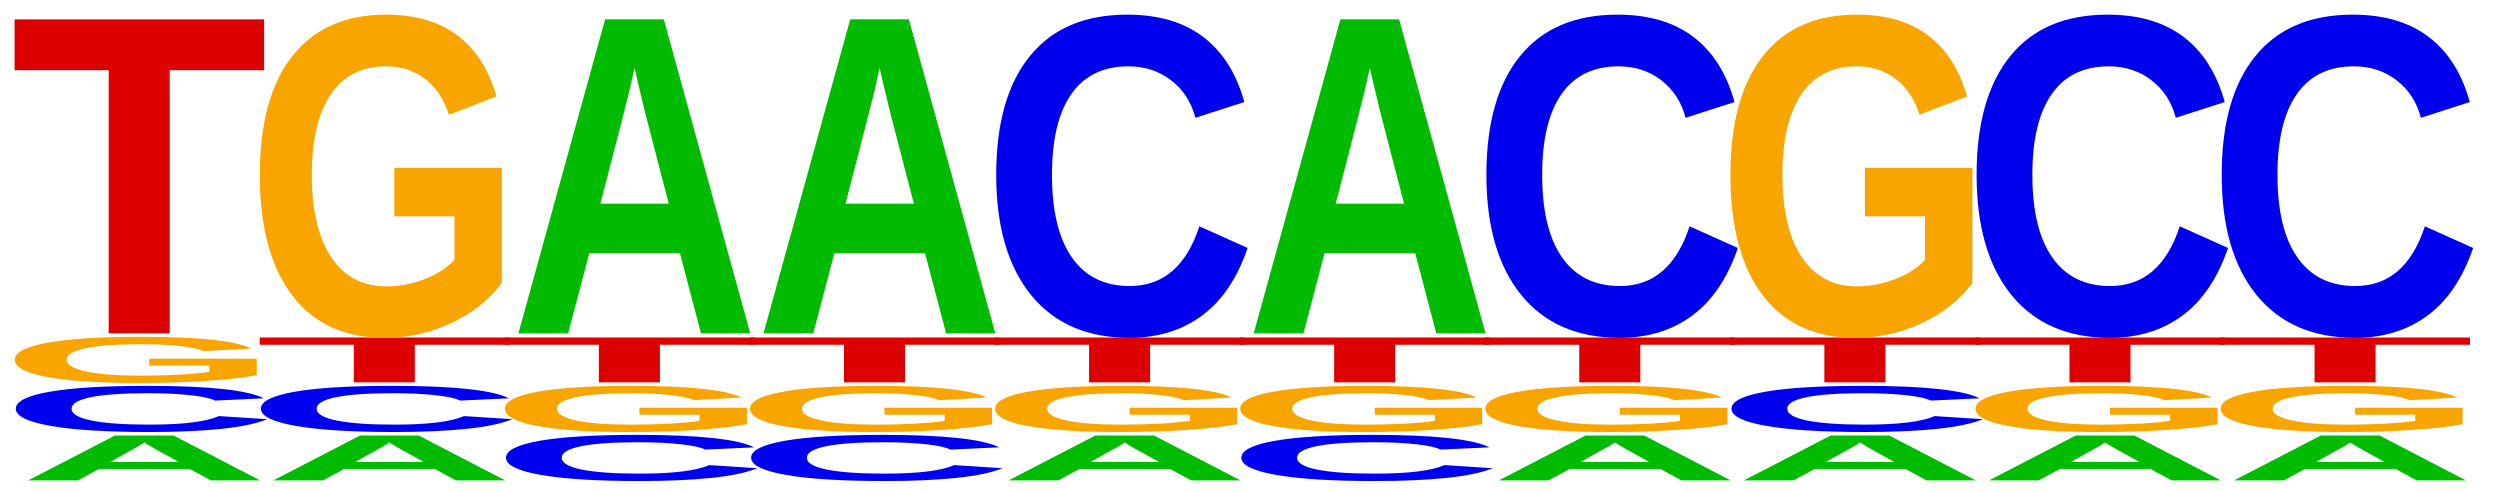
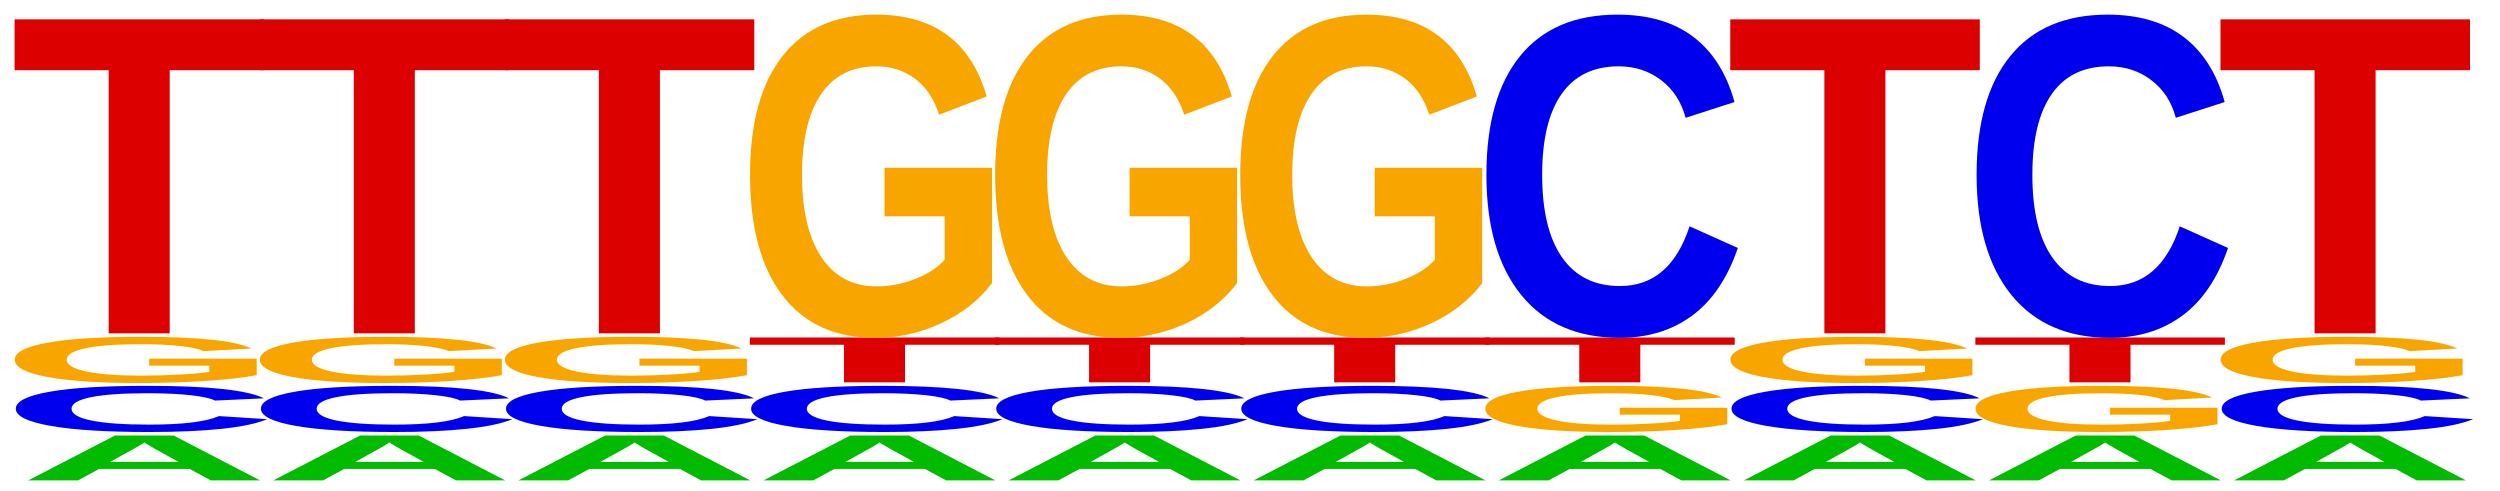
<svg width="255" height="50">
  <g font-family="Arial" font-weight="bold" font-size="66.5">
    <text fill="#00BB00" x="0" y="0" transform="matrix(0.53,0,0,0.100,2,49)">A</text>
    <text fill="#0000EE" x="0" y="0" transform="matrix(0.59,0,0,0.100,0,44)">C</text>
    <text fill="#F9A500" x="0" y="0" transform="matrix(0.55,0,0,0.100,0,39)">G</text>
    <text fill="#DD0000" x="0" y="0" transform="matrix(0.65,0,0,0.700,1,34)">T</text>
    <text fill="#00BB00" x="0" y="0" transform="matrix(0.53,0,0,0.100,27,49)">A</text>
    <text fill="#0000EE" x="0" y="0" transform="matrix(0.59,0,0,0.100,25,44)">C</text>
-     <text fill="#DD0000" x="0" y="0" transform="matrix(0.65,0,0,0.100,26,39)">T</text>
-     <text fill="#F9A500" x="0" y="0" transform="matrix(0.55,0,0,0.700,25,34)">G</text>
-     <text fill="#0000EE" x="0" y="0" transform="matrix(0.59,0,0,0.100,50,49)">C</text>
-     <text fill="#F9A500" x="0" y="0" transform="matrix(0.55,0,0,0.100,50,44)">G</text>
-     <text fill="#DD0000" x="0" y="0" transform="matrix(0.65,0,0,0.100,51,39)">T</text>
-     <text fill="#00BB00" x="0" y="0" transform="matrix(0.53,0,0,0.700,52,34)">A</text>
-     <text fill="#0000EE" x="0" y="0" transform="matrix(0.59,0,0,0.100,75,49)">C</text>
-     <text fill="#F9A500" x="0" y="0" transform="matrix(0.55,0,0,0.100,75,44)">G</text>
+     <text fill="#F9A500" x="0" y="0" transform="matrix(0.55,0,0,0.100,25,39)">G</text>
+     <text fill="#DD0000" x="0" y="0" transform="matrix(0.65,0,0,0.700,26,34)">T</text>
+     <text fill="#00BB00" x="0" y="0" transform="matrix(0.53,0,0,0.100,52,49)">A</text>
+     <text fill="#0000EE" x="0" y="0" transform="matrix(0.59,0,0,0.100,50,44)">C</text>
+     <text fill="#F9A500" x="0" y="0" transform="matrix(0.55,0,0,0.100,50,39)">G</text>
+     <text fill="#DD0000" x="0" y="0" transform="matrix(0.65,0,0,0.700,51,34)">T</text>
+     <text fill="#00BB00" x="0" y="0" transform="matrix(0.53,0,0,0.100,77,49)">A</text>
+     <text fill="#0000EE" x="0" y="0" transform="matrix(0.59,0,0,0.100,75,44)">C</text>
    <text fill="#DD0000" x="0" y="0" transform="matrix(0.65,0,0,0.100,76,39)">T</text>
-     <text fill="#00BB00" x="0" y="0" transform="matrix(0.53,0,0,0.700,77,34)">A</text>
+     <text fill="#F9A500" x="0" y="0" transform="matrix(0.55,0,0,0.700,75,34)">G</text>
    <text fill="#00BB00" x="0" y="0" transform="matrix(0.53,0,0,0.100,102,49)">A</text>
-     <text fill="#F9A500" x="0" y="0" transform="matrix(0.55,0,0,0.100,100,44)">G</text>
+     <text fill="#0000EE" x="0" y="0" transform="matrix(0.59,0,0,0.100,100,44)">C</text>
    <text fill="#DD0000" x="0" y="0" transform="matrix(0.65,0,0,0.100,101,39)">T</text>
-     <text fill="#0000EE" x="0" y="0" transform="matrix(0.59,0,0,0.700,100,34)">C</text>
-     <text fill="#0000EE" x="0" y="0" transform="matrix(0.59,0,0,0.100,125,49)">C</text>
-     <text fill="#F9A500" x="0" y="0" transform="matrix(0.55,0,0,0.100,125,44)">G</text>
+     <text fill="#F9A500" x="0" y="0" transform="matrix(0.55,0,0,0.700,100,34)">G</text>
+     <text fill="#00BB00" x="0" y="0" transform="matrix(0.53,0,0,0.100,127,49)">A</text>
+     <text fill="#0000EE" x="0" y="0" transform="matrix(0.59,0,0,0.100,125,44)">C</text>
    <text fill="#DD0000" x="0" y="0" transform="matrix(0.65,0,0,0.100,126,39)">T</text>
-     <text fill="#00BB00" x="0" y="0" transform="matrix(0.53,0,0,0.700,127,34)">A</text>
+     <text fill="#F9A500" x="0" y="0" transform="matrix(0.55,0,0,0.700,125,34)">G</text>
    <text fill="#00BB00" x="0" y="0" transform="matrix(0.53,0,0,0.100,152,49)">A</text>
    <text fill="#F9A500" x="0" y="0" transform="matrix(0.55,0,0,0.100,150,44)">G</text>
    <text fill="#DD0000" x="0" y="0" transform="matrix(0.65,0,0,0.100,151,39)">T</text>
    <text fill="#0000EE" x="0" y="0" transform="matrix(0.59,0,0,0.700,150,34)">C</text>
    <text fill="#00BB00" x="0" y="0" transform="matrix(0.53,0,0,0.100,177,49)">A</text>
    <text fill="#0000EE" x="0" y="0" transform="matrix(0.59,0,0,0.100,175,44)">C</text>
-     <text fill="#DD0000" x="0" y="0" transform="matrix(0.65,0,0,0.100,176,39)">T</text>
-     <text fill="#F9A500" x="0" y="0" transform="matrix(0.55,0,0,0.700,175,34)">G</text>
+     <text fill="#F9A500" x="0" y="0" transform="matrix(0.55,0,0,0.100,175,39)">G</text>
+     <text fill="#DD0000" x="0" y="0" transform="matrix(0.65,0,0,0.700,176,34)">T</text>
    <text fill="#00BB00" x="0" y="0" transform="matrix(0.53,0,0,0.100,202,49)">A</text>
    <text fill="#F9A500" x="0" y="0" transform="matrix(0.55,0,0,0.100,200,44)">G</text>
    <text fill="#DD0000" x="0" y="0" transform="matrix(0.65,0,0,0.100,201,39)">T</text>
    <text fill="#0000EE" x="0" y="0" transform="matrix(0.59,0,0,0.700,200,34)">C</text>
    <text fill="#00BB00" x="0" y="0" transform="matrix(0.53,0,0,0.100,227,49)">A</text>
-     <text fill="#F9A500" x="0" y="0" transform="matrix(0.55,0,0,0.100,225,44)">G</text>
-     <text fill="#DD0000" x="0" y="0" transform="matrix(0.65,0,0,0.100,226,39)">T</text>
-     <text fill="#0000EE" x="0" y="0" transform="matrix(0.59,0,0,0.700,225,34)">C</text>
+     <text fill="#0000EE" x="0" y="0" transform="matrix(0.59,0,0,0.100,225,44)">C</text>
+     <text fill="#F9A500" x="0" y="0" transform="matrix(0.55,0,0,0.100,225,39)">G</text>
+     <text fill="#DD0000" x="0" y="0" transform="matrix(0.65,0,0,0.700,226,34)">T</text>
  </g>
</svg>
